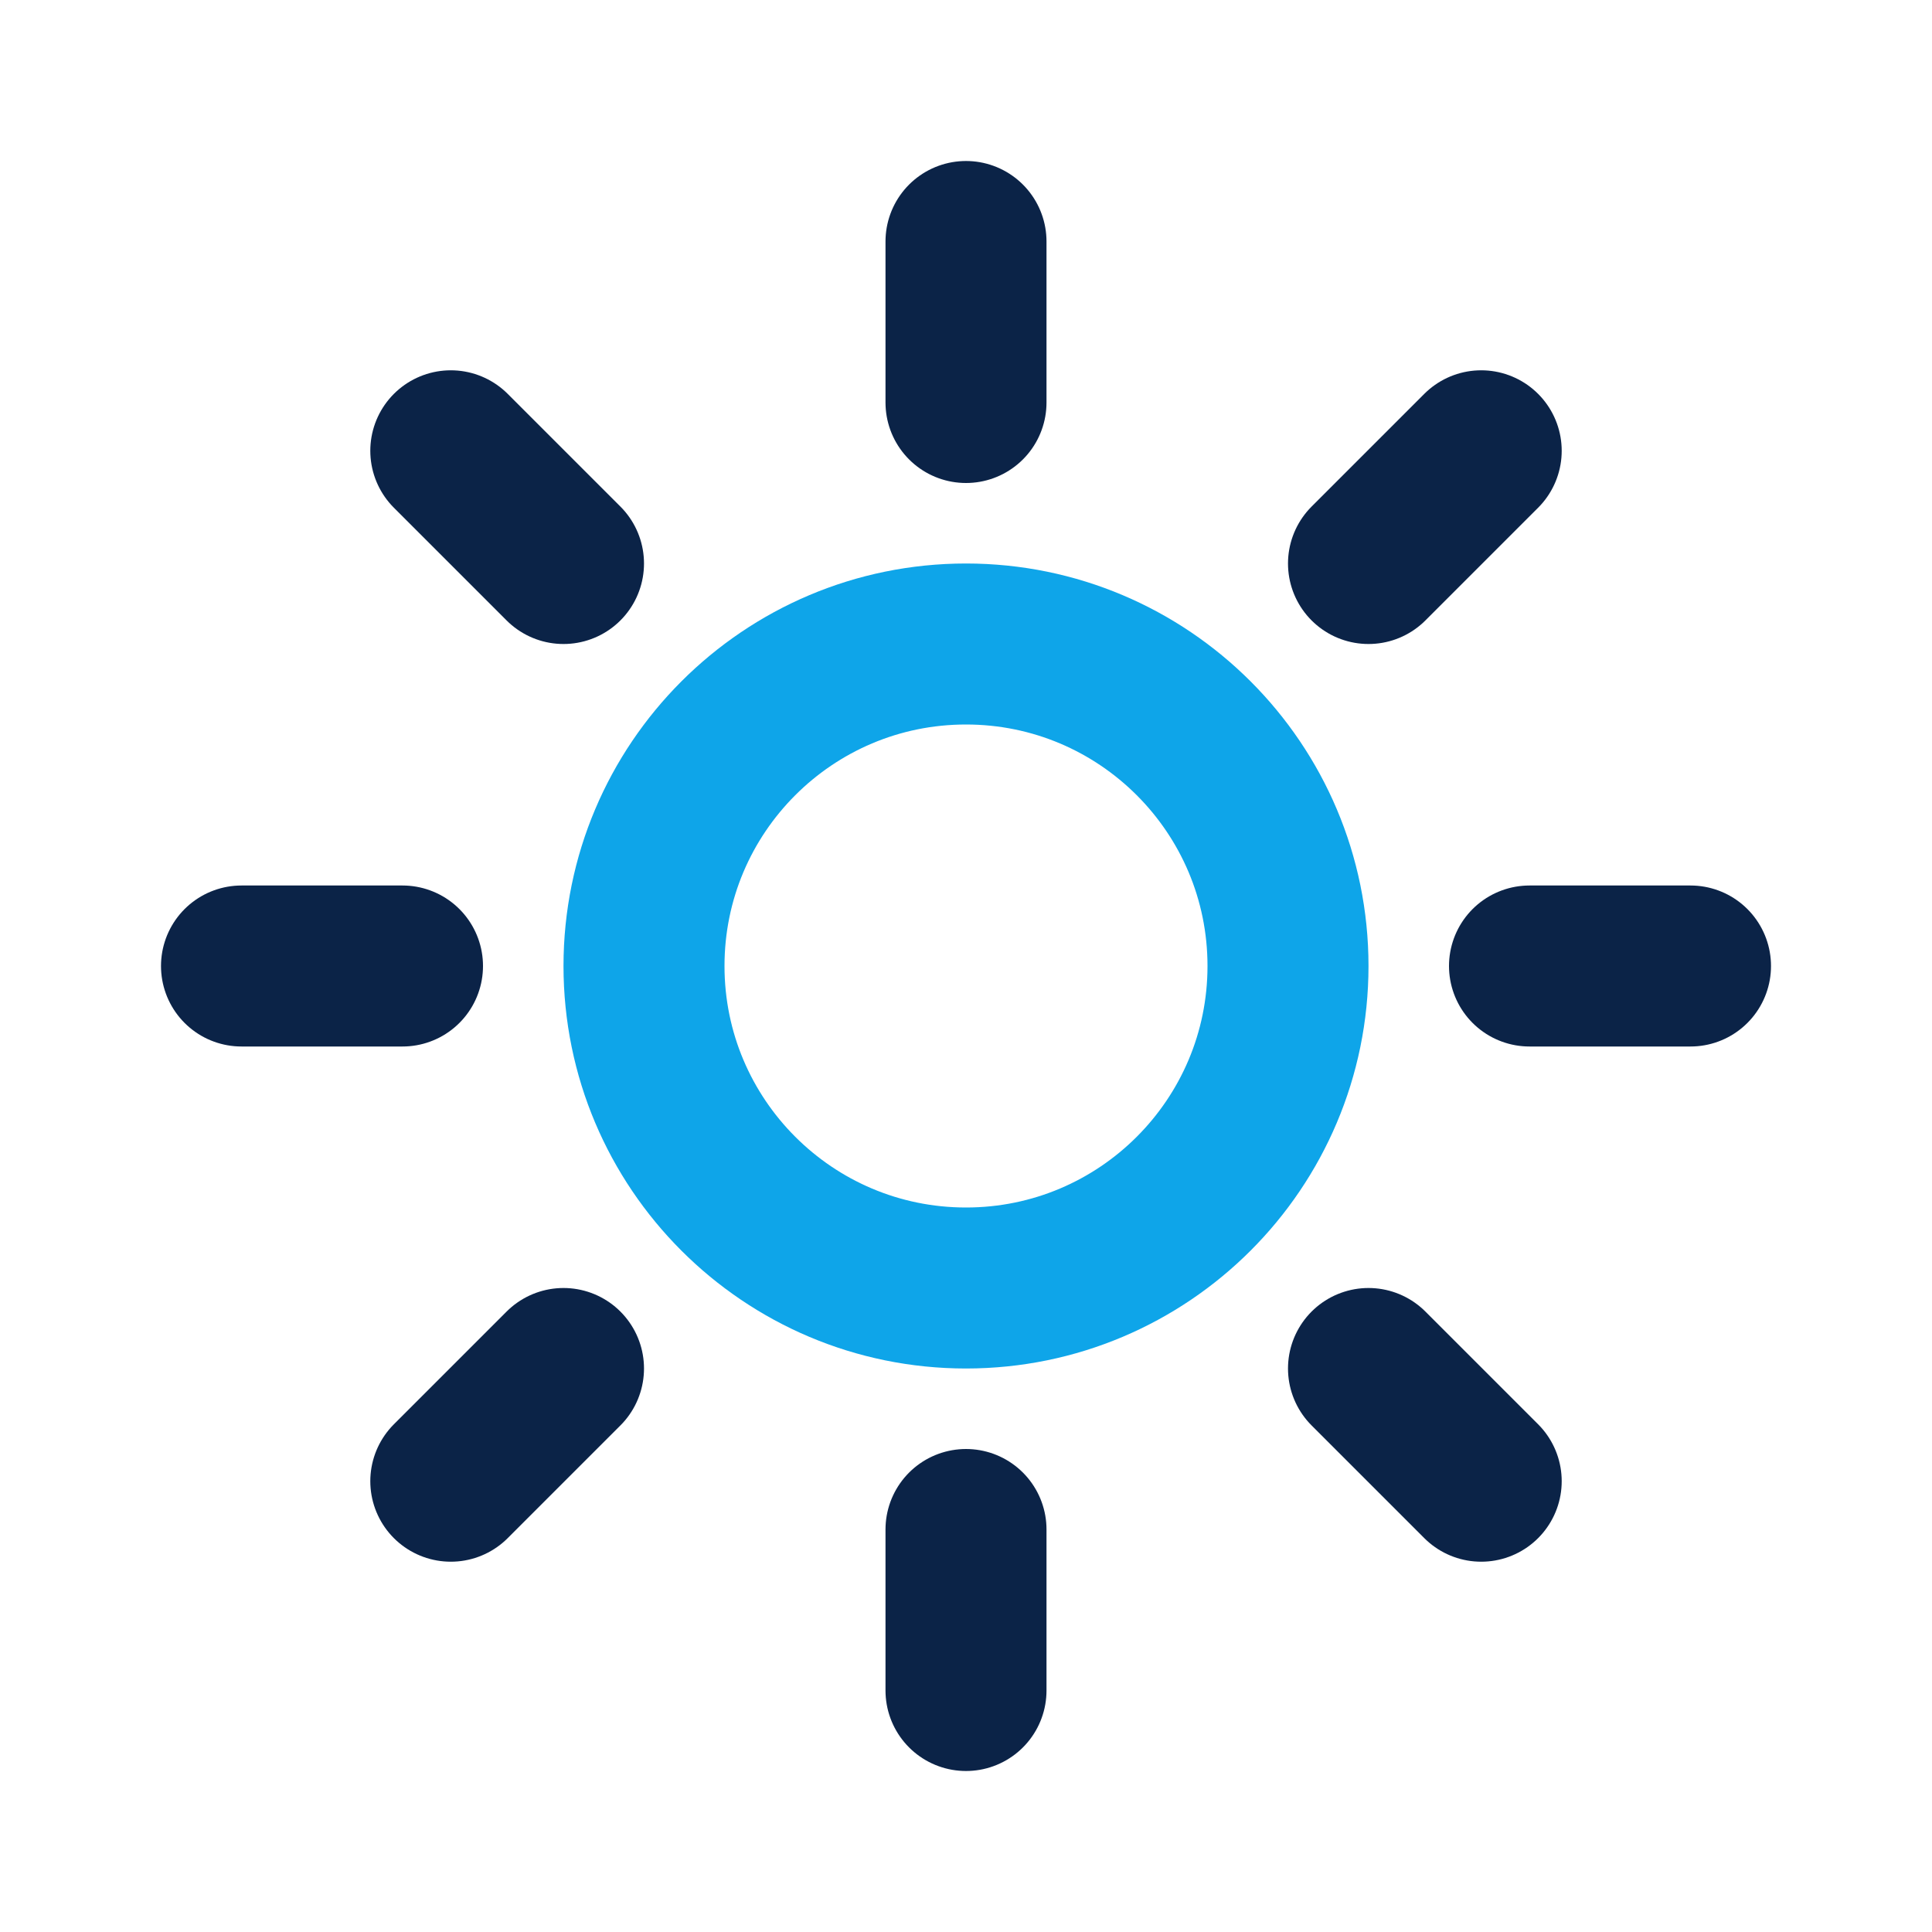
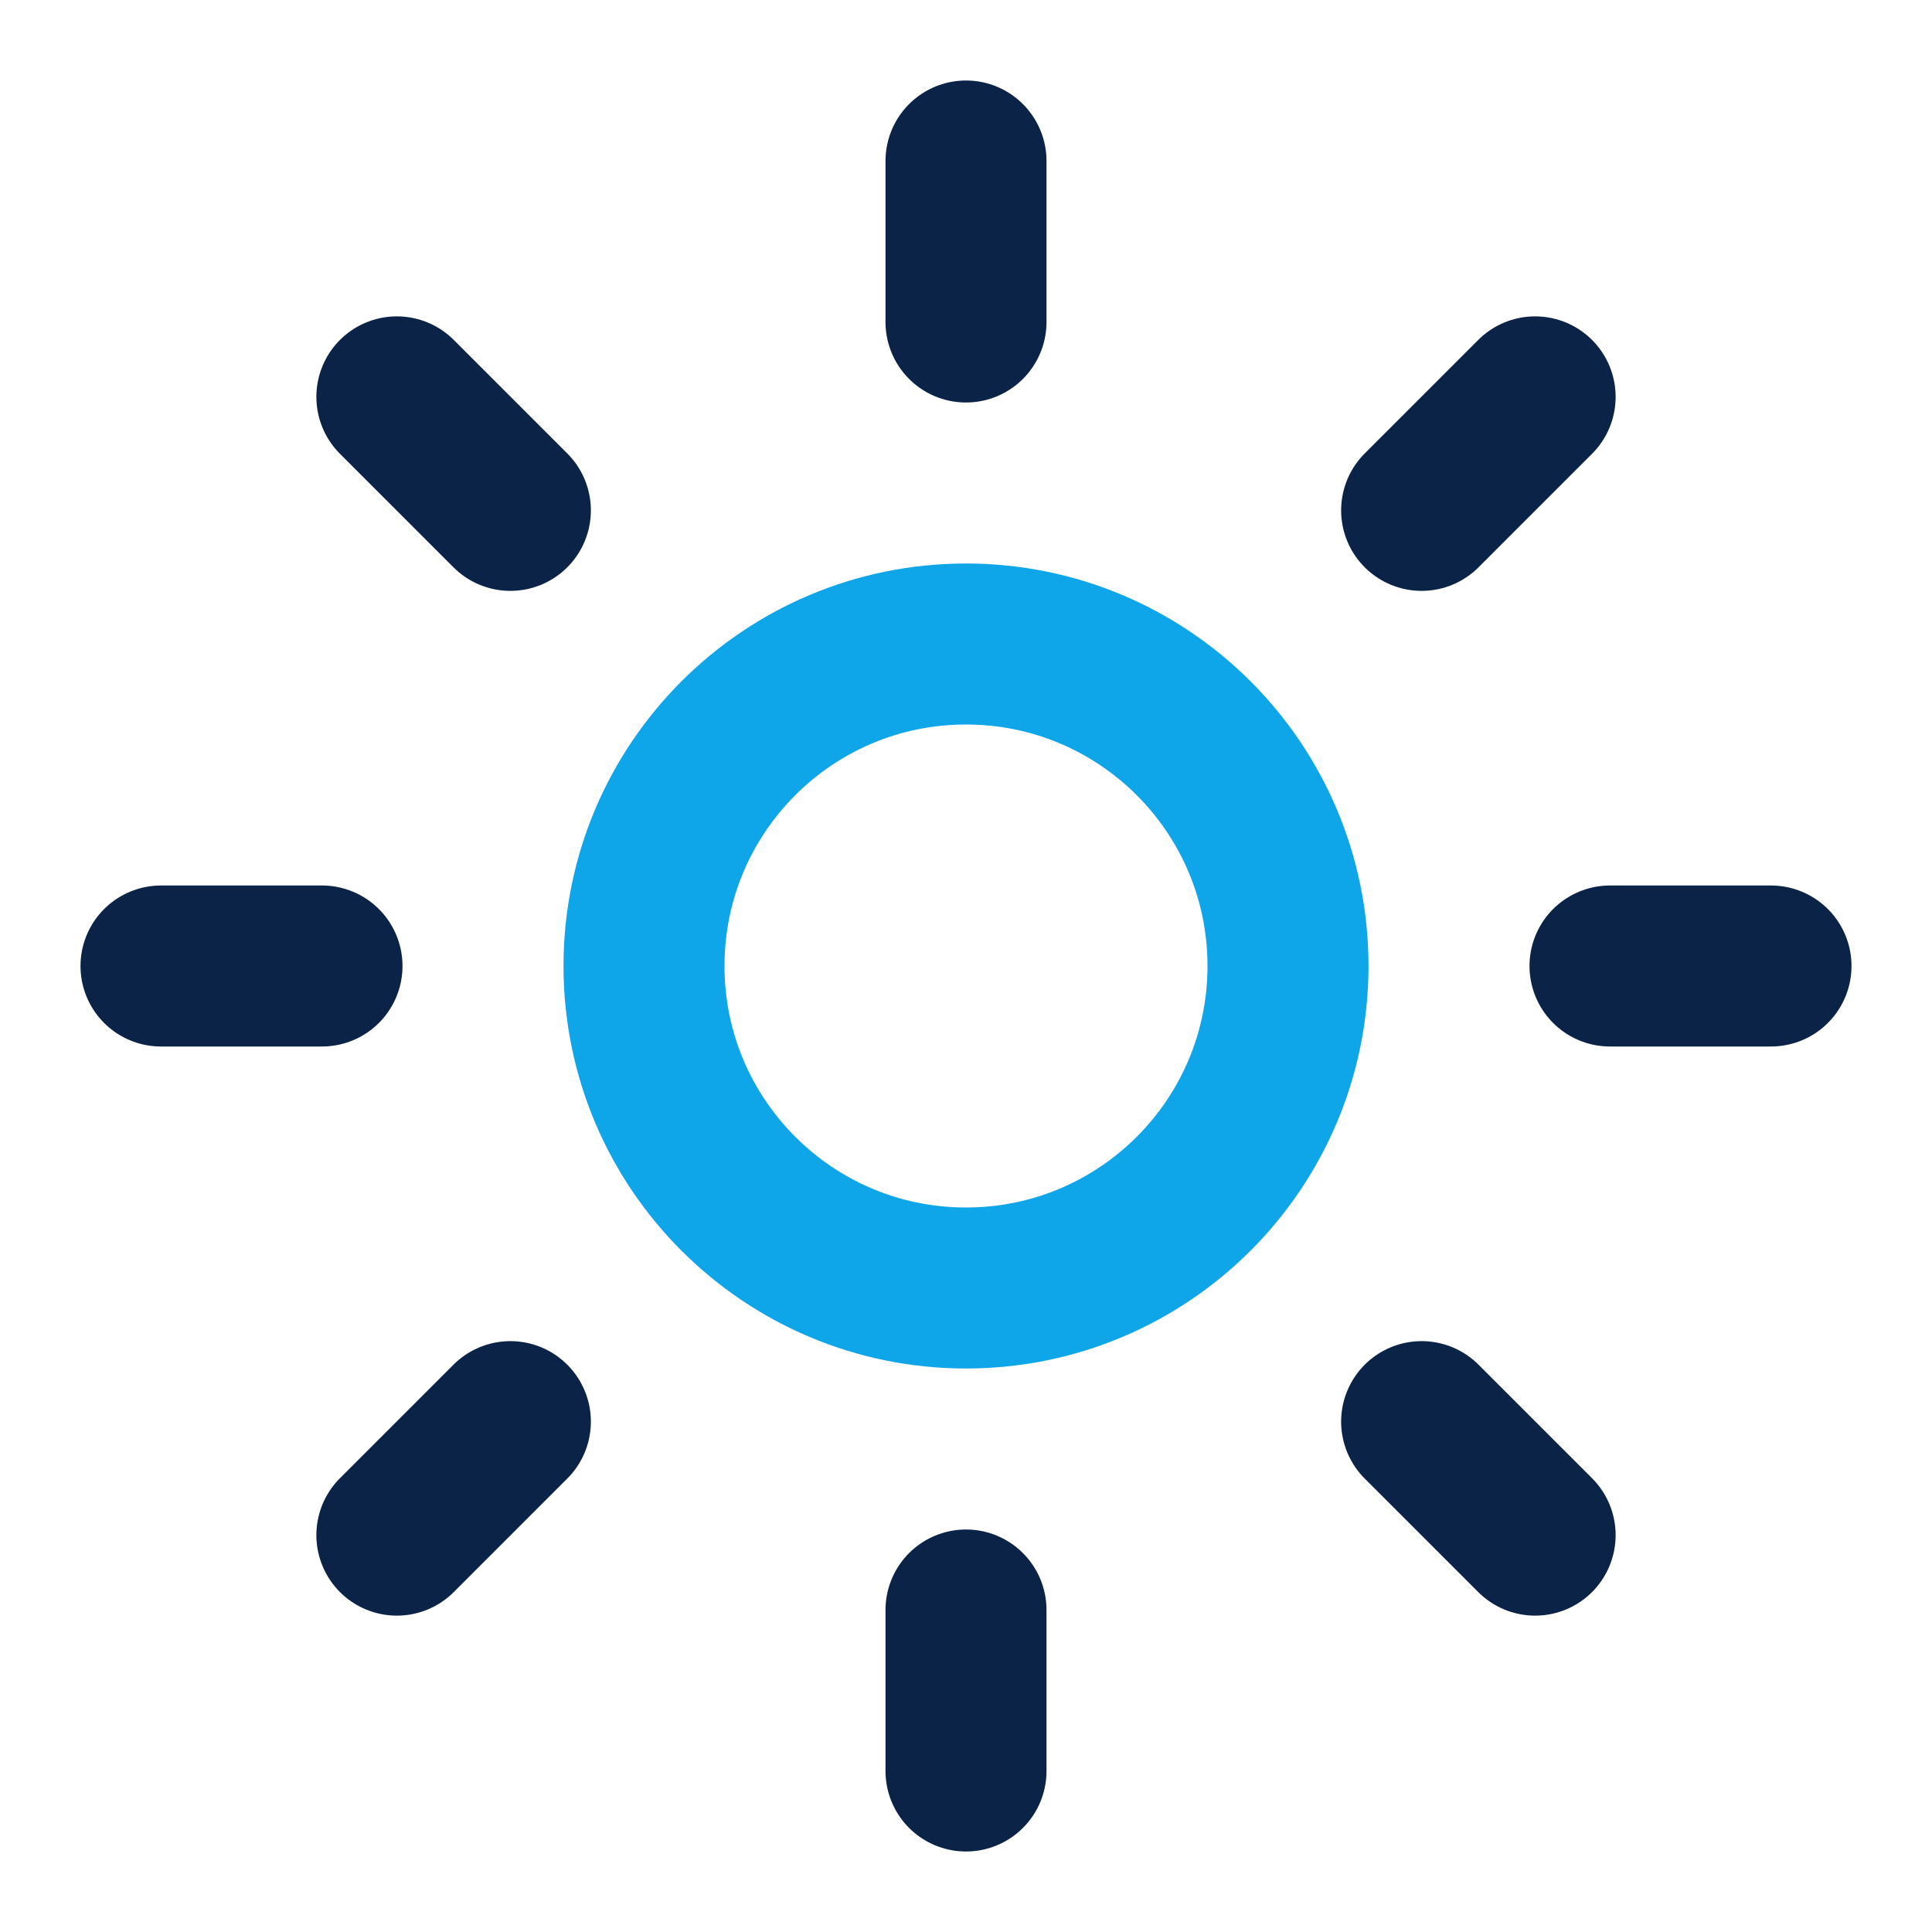
<svg xmlns="http://www.w3.org/2000/svg" viewBox="0 0 24 24" width="24" height="24">
  <circle cx="12" cy="12" r="4" fill="none" stroke="#0EA5E9" stroke-width="2" stroke-linecap="round" stroke-linejoin="round" />
-   <path d="M12 3v2M12 19v2M3 12h2M19 12h2M5.6 5.6l1.4 1.4M17 17l1.4 1.4M18.4 5.6L17 7M7 17l-1.4 1.4" fill="none" stroke="#0B2347" stroke-width="2" stroke-linecap="round" stroke-linejoin="round" />
+   <path d="M12 2v2" fill="none" stroke="#0B2347" stroke-width="2" stroke-linecap="round" stroke-linejoin="round" />
+   <path d="M12 20v2" fill="none" stroke="#0B2347" stroke-width="2" stroke-linecap="round" stroke-linejoin="round" />
+   <path d="m4.93 4.93 1.41 1.41" fill="none" stroke="#0B2347" stroke-width="2" stroke-linecap="round" stroke-linejoin="round" />
+   <path d="m17.66 17.66 1.41 1.41" fill="none" stroke="#0B2347" stroke-width="2" stroke-linecap="round" stroke-linejoin="round" />
+   <path d="M2 12h2" fill="none" stroke="#0B2347" stroke-width="2" stroke-linecap="round" stroke-linejoin="round" />
+   <path d="M20 12h2" fill="none" stroke="#0B2347" stroke-width="2" stroke-linecap="round" stroke-linejoin="round" />
+   <path d="m6.34 17.66-1.41 1.41" fill="none" stroke="#0B2347" stroke-width="2" stroke-linecap="round" stroke-linejoin="round" />
+   <path d="m19.07 4.93-1.41 1.41" fill="none" stroke="#0B2347" stroke-width="2" stroke-linecap="round" stroke-linejoin="round" />
</svg>
